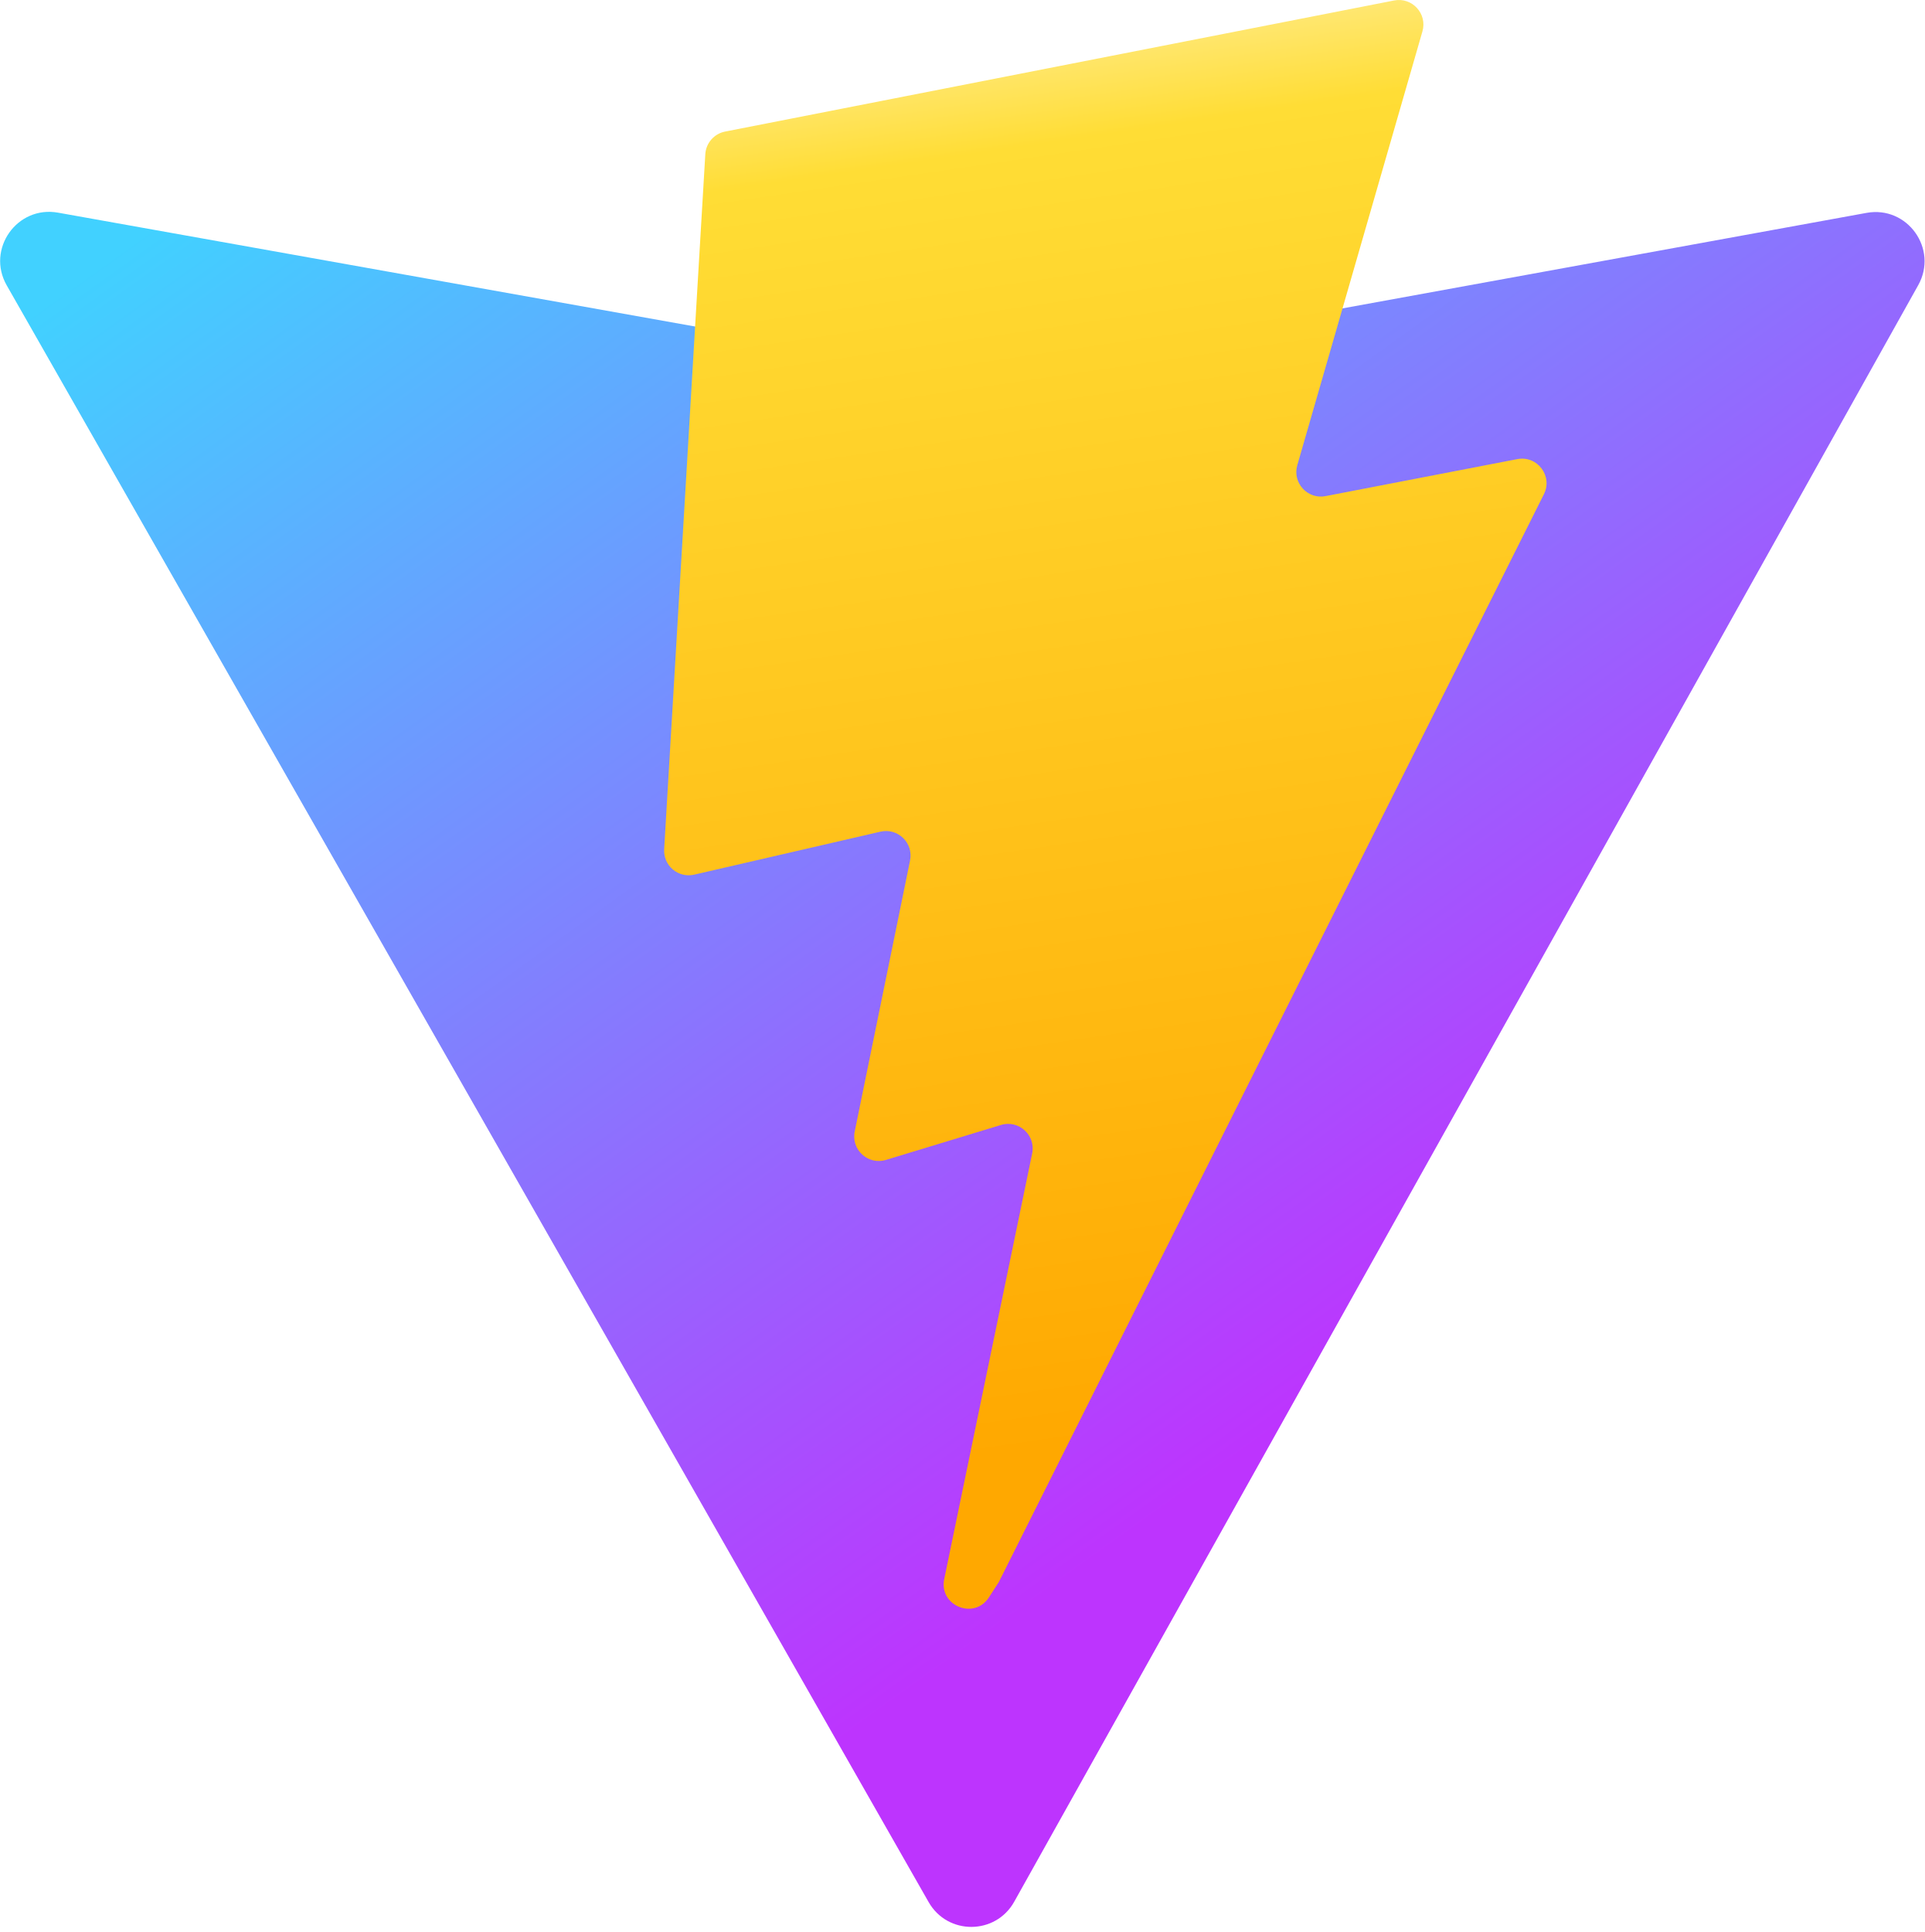
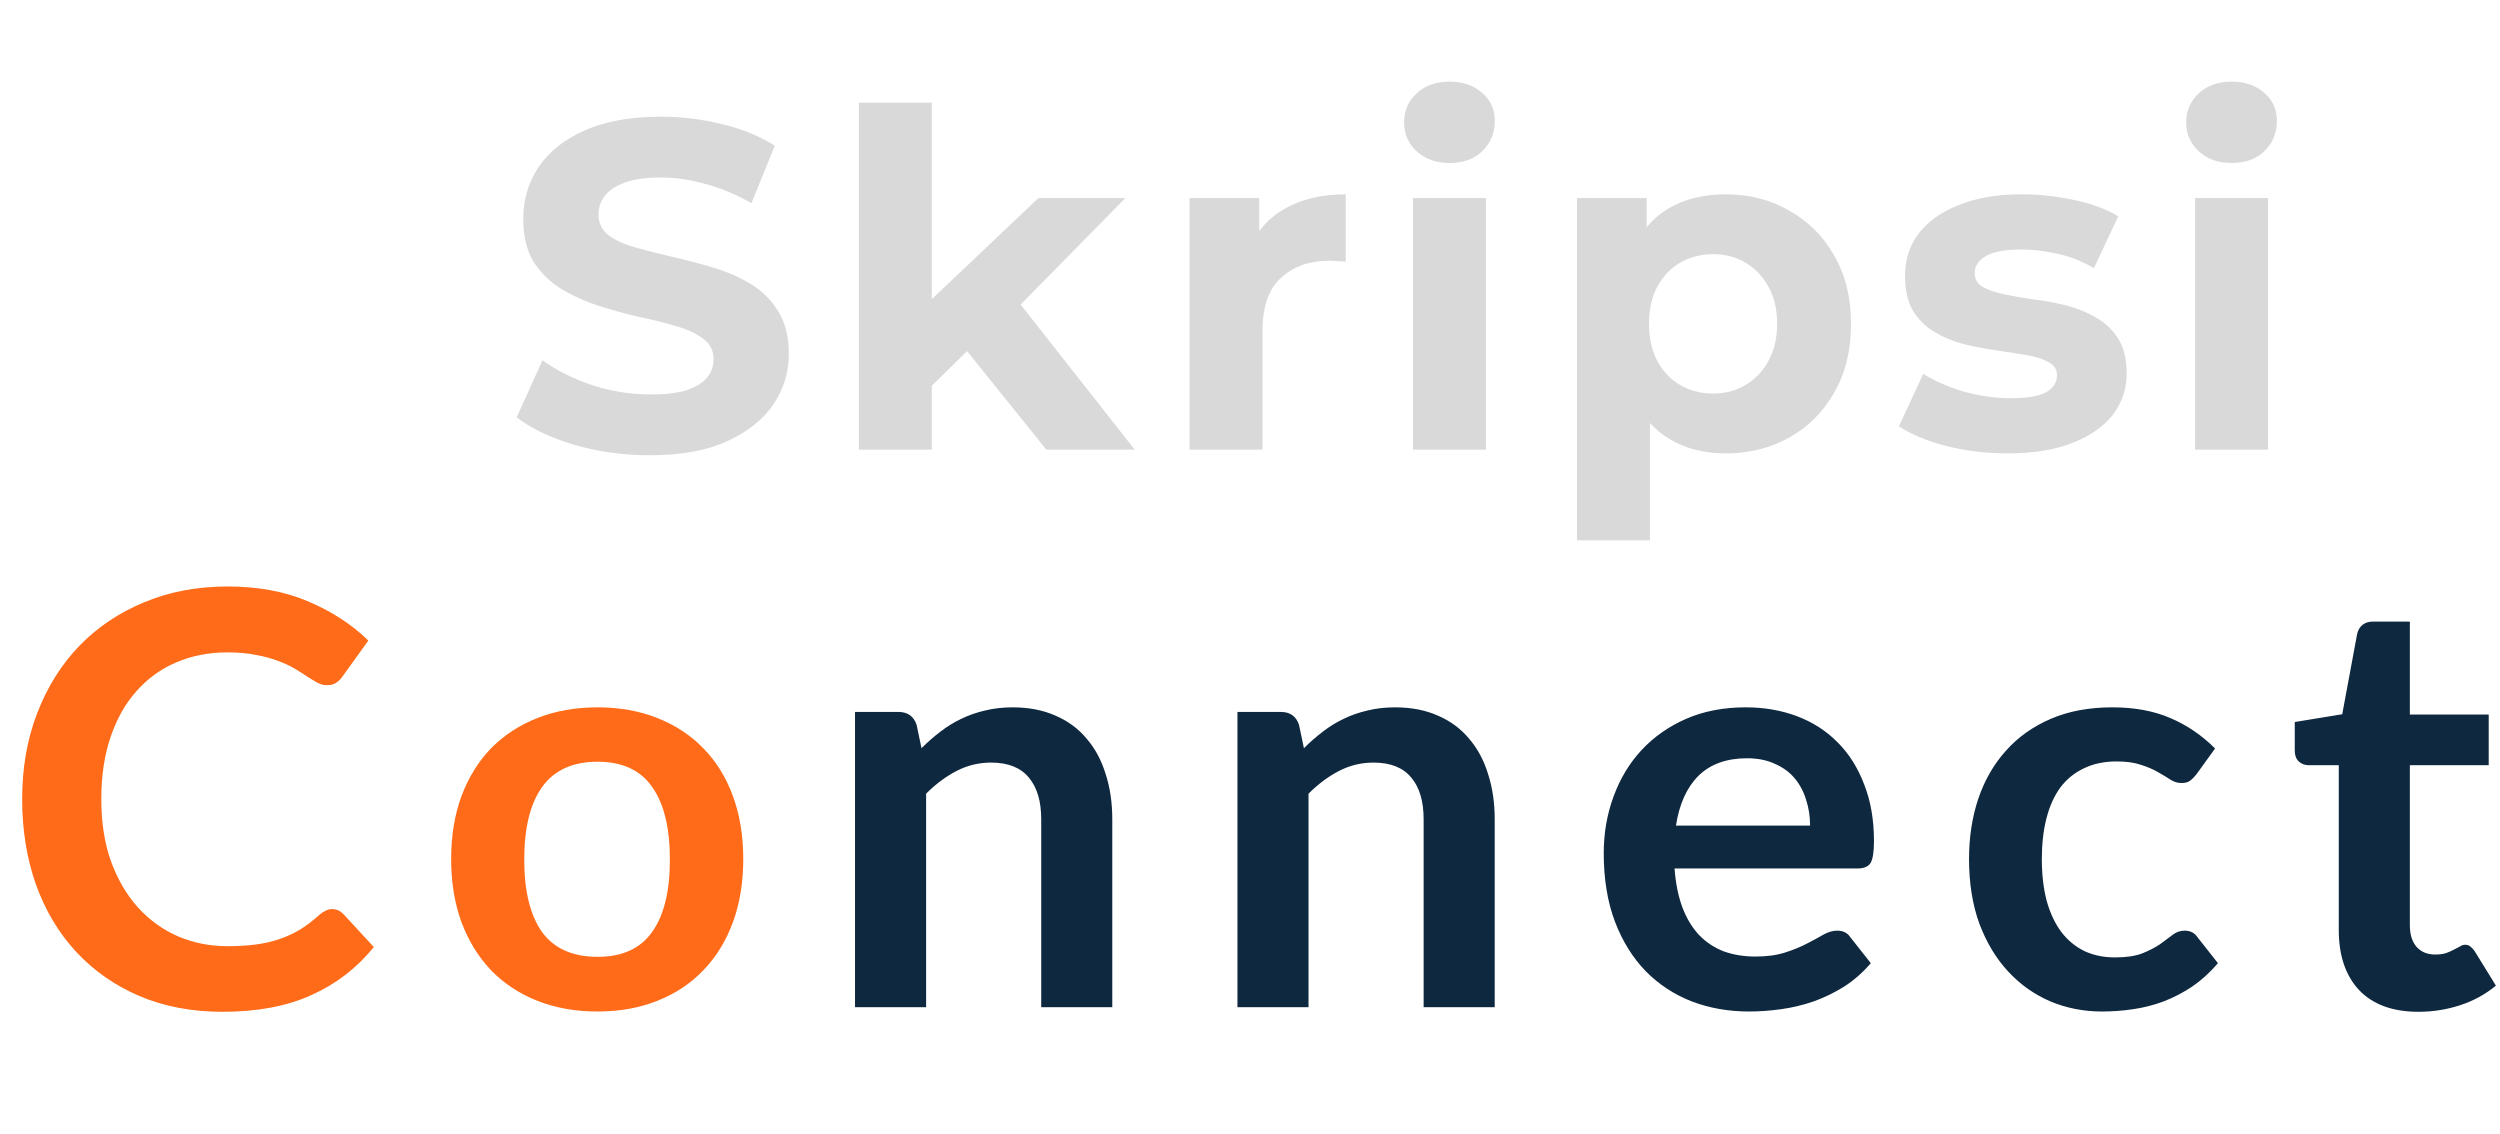
- <svg xmlns="http://www.w3.org/2000/svg" aria-hidden="true" role="img" class="iconify iconify--logos" width="31.88" height="32" preserveAspectRatio="xMidYMid meet" viewBox="0 0 256 257">
-   <defs>
-     <linearGradient id="IconifyId1813088fe1fbc01fb466" x1="-.828%" x2="57.636%" y1="7.652%" y2="78.411%">
-       <stop offset="0%" stop-color="#41D1FF" />
-       <stop offset="100%" stop-color="#BD34FE" />
-     </linearGradient>
-     <linearGradient id="IconifyId1813088fe1fbc01fb467" x1="43.376%" x2="50.316%" y1="2.242%" y2="89.03%">
-       <stop offset="0%" stop-color="#FFEA83" />
-       <stop offset="8.333%" stop-color="#FFDD35" />
-       <stop offset="100%" stop-color="#FFA800" />
-     </linearGradient>
-   </defs>
-   <path fill="url(#IconifyId1813088fe1fbc01fb466)" d="M255.153 37.938L134.897 252.976c-2.483 4.44-8.862 4.466-11.382.048L.875 37.958c-2.746-4.814 1.371-10.646 6.827-9.67l120.385 21.517a6.537 6.537 0 0 0 2.322-.004l117.867-21.483c5.438-.991 9.574 4.796 6.877 9.62Z" />
-   <path fill="url(#IconifyId1813088fe1fbc01fb467)" d="M185.432.063L96.44 17.501a3.268 3.268 0 0 0-2.634 3.014l-5.474 92.456a3.268 3.268 0 0 0 3.997 3.378l24.777-5.718c2.318-.535 4.413 1.507 3.936 3.838l-7.361 36.047c-.495 2.426 1.782 4.5 4.151 3.78l15.304-4.649c2.372-.72 4.652 1.36 4.15 3.788l-11.698 56.621c-.732 3.542 3.979 5.473 5.943 2.437l1.313-2.028l72.516-144.72c1.215-2.423-.88-5.186-3.54-4.672l-25.505 4.922c-2.396.462-4.435-1.77-3.759-4.114l16.646-57.705c.677-2.35-1.37-4.583-3.769-4.113Z" />
+ <svg xmlns="http://www.w3.org/2000/svg" width="139" height="63" viewBox="0 0 139 63" fill="none">
+   <path d="M36.138 25.312C34.682 25.312 33.287 25.121 31.952 24.74C30.617 24.341 29.543 23.83 28.728 23.206L30.158 20.034C30.938 20.589 31.857 21.048 32.914 21.412C33.989 21.759 35.072 21.932 36.164 21.932C36.996 21.932 37.663 21.854 38.166 21.698C38.686 21.525 39.067 21.291 39.31 20.996C39.553 20.701 39.674 20.363 39.674 19.982C39.674 19.497 39.483 19.115 39.102 18.838C38.721 18.543 38.218 18.309 37.594 18.136C36.97 17.945 36.277 17.772 35.514 17.616C34.769 17.443 34.015 17.235 33.252 16.992C32.507 16.749 31.822 16.437 31.198 16.056C30.574 15.675 30.063 15.172 29.664 14.548C29.283 13.924 29.092 13.127 29.092 12.156C29.092 11.116 29.369 10.171 29.924 9.322C30.496 8.455 31.345 7.771 32.472 7.268C33.616 6.748 35.046 6.488 36.762 6.488C37.906 6.488 39.033 6.627 40.142 6.904C41.251 7.164 42.231 7.563 43.08 8.1L41.78 11.298C40.931 10.813 40.081 10.457 39.232 10.232C38.383 9.989 37.551 9.868 36.736 9.868C35.921 9.868 35.254 9.963 34.734 10.154C34.214 10.345 33.841 10.596 33.616 10.908C33.391 11.203 33.278 11.549 33.278 11.948C33.278 12.416 33.469 12.797 33.85 13.092C34.231 13.369 34.734 13.595 35.358 13.768C35.982 13.941 36.667 14.115 37.412 14.288C38.175 14.461 38.929 14.661 39.674 14.886C40.437 15.111 41.13 15.415 41.754 15.796C42.378 16.177 42.881 16.68 43.262 17.304C43.661 17.928 43.86 18.717 43.86 19.67C43.86 20.693 43.574 21.629 43.002 22.478C42.43 23.327 41.572 24.012 40.428 24.532C39.301 25.052 37.871 25.312 36.138 25.312ZM51.106 22.14L51.21 17.2L57.736 11.012H62.572L56.306 17.382L54.2 19.098L51.106 22.14ZM47.752 25V5.708H51.808V25H47.752ZM58.178 25L53.446 19.124L55.994 15.978L63.092 25H58.178ZM66.14 25V11.012H70.014V14.964L69.468 13.82C69.884 12.832 70.551 12.087 71.47 11.584C72.389 11.064 73.507 10.804 74.824 10.804V14.548C74.651 14.531 74.495 14.522 74.356 14.522C74.217 14.505 74.07 14.496 73.914 14.496C72.805 14.496 71.903 14.817 71.21 15.458C70.534 16.082 70.196 17.061 70.196 18.396V25H66.14ZM78.561 25V11.012H82.617V25H78.561ZM80.589 9.062C79.844 9.062 79.237 8.845 78.769 8.412C78.301 7.979 78.067 7.441 78.067 6.8C78.067 6.159 78.301 5.621 78.769 5.188C79.237 4.755 79.844 4.538 80.589 4.538C81.334 4.538 81.941 4.746 82.409 5.162C82.877 5.561 83.111 6.081 83.111 6.722C83.111 7.398 82.877 7.961 82.409 8.412C81.958 8.845 81.352 9.062 80.589 9.062ZM95.949 25.208C94.771 25.208 93.739 24.948 92.855 24.428C91.971 23.908 91.278 23.119 90.775 22.062C90.29 20.987 90.047 19.635 90.047 18.006C90.047 16.359 90.281 15.007 90.749 13.95C91.217 12.893 91.893 12.104 92.777 11.584C93.661 11.064 94.719 10.804 95.949 10.804C97.267 10.804 98.445 11.107 99.485 11.714C100.543 12.303 101.375 13.135 101.981 14.21C102.605 15.285 102.917 16.55 102.917 18.006C102.917 19.479 102.605 20.753 101.981 21.828C101.375 22.903 100.543 23.735 99.485 24.324C98.445 24.913 97.267 25.208 95.949 25.208ZM87.681 30.044V11.012H91.555V13.872L91.477 18.032L91.737 22.166V30.044H87.681ZM95.247 21.88C95.923 21.88 96.521 21.724 97.041 21.412C97.579 21.1 98.003 20.658 98.315 20.086C98.645 19.497 98.809 18.803 98.809 18.006C98.809 17.191 98.645 16.498 98.315 15.926C98.003 15.354 97.579 14.912 97.041 14.6C96.521 14.288 95.923 14.132 95.247 14.132C94.571 14.132 93.965 14.288 93.427 14.6C92.89 14.912 92.465 15.354 92.153 15.926C91.841 16.498 91.685 17.191 91.685 18.006C91.685 18.803 91.841 19.497 92.153 20.086C92.465 20.658 92.89 21.1 93.427 21.412C93.965 21.724 94.571 21.88 95.247 21.88ZM111.639 25.208C110.443 25.208 109.29 25.069 108.181 24.792C107.089 24.497 106.222 24.133 105.581 23.7L106.933 20.788C107.574 21.187 108.328 21.516 109.195 21.776C110.079 22.019 110.945 22.14 111.795 22.14C112.731 22.14 113.389 22.027 113.771 21.802C114.169 21.577 114.369 21.265 114.369 20.866C114.369 20.537 114.213 20.294 113.901 20.138C113.606 19.965 113.207 19.835 112.705 19.748C112.202 19.661 111.647 19.575 111.041 19.488C110.451 19.401 109.853 19.289 109.247 19.15C108.64 18.994 108.085 18.769 107.583 18.474C107.08 18.179 106.673 17.781 106.361 17.278C106.066 16.775 105.919 16.125 105.919 15.328C105.919 14.444 106.17 13.664 106.673 12.988C107.193 12.312 107.938 11.783 108.909 11.402C109.879 11.003 111.041 10.804 112.393 10.804C113.346 10.804 114.317 10.908 115.305 11.116C116.293 11.324 117.116 11.627 117.775 12.026L116.423 14.912C115.747 14.513 115.062 14.245 114.369 14.106C113.693 13.95 113.034 13.872 112.393 13.872C111.491 13.872 110.833 13.993 110.417 14.236C110.001 14.479 109.793 14.791 109.793 15.172C109.793 15.519 109.94 15.779 110.235 15.952C110.547 16.125 110.954 16.264 111.457 16.368C111.959 16.472 112.505 16.567 113.095 16.654C113.701 16.723 114.308 16.836 114.915 16.992C115.521 17.148 116.067 17.373 116.553 17.668C117.055 17.945 117.463 18.335 117.775 18.838C118.087 19.323 118.243 19.965 118.243 20.762C118.243 21.629 117.983 22.4 117.463 23.076C116.943 23.735 116.189 24.255 115.201 24.636C114.23 25.017 113.043 25.208 111.639 25.208ZM122.045 25V11.012H126.101V25H122.045ZM124.073 9.062C123.328 9.062 122.721 8.845 122.253 8.412C121.785 7.979 121.551 7.441 121.551 6.8C121.551 6.159 121.785 5.621 122.253 5.188C122.721 4.755 123.328 4.538 124.073 4.538C124.818 4.538 125.425 4.746 125.893 5.162C126.361 5.561 126.595 6.081 126.595 6.722C126.595 7.398 126.361 7.961 125.893 8.412C125.442 8.845 124.836 9.062 124.073 9.062Z" fill="#D9D9D9" />
+   <path d="M18.464 50.544C18.699 50.544 18.907 50.635 19.088 50.816L20.784 52.656C19.845 53.819 18.688 54.709 17.312 55.328C15.947 55.947 14.304 56.256 12.384 56.256C10.667 56.256 9.12 55.963 7.744 55.376C6.379 54.789 5.211 53.973 4.24 52.928C3.269 51.883 2.523 50.635 2 49.184C1.488 47.733 1.232 46.149 1.232 44.432C1.232 42.693 1.509 41.104 2.064 39.664C2.619 38.213 3.397 36.965 4.4 35.92C5.413 34.875 6.619 34.064 8.016 33.488C9.413 32.901 10.96 32.608 12.656 32.608C14.341 32.608 15.835 32.885 17.136 33.44C18.448 33.995 19.563 34.72 20.48 35.616L19.04 37.616C18.955 37.744 18.843 37.856 18.704 37.952C18.576 38.048 18.395 38.096 18.16 38.096C18 38.096 17.835 38.053 17.664 37.968C17.493 37.872 17.307 37.76 17.104 37.632C16.901 37.493 16.667 37.344 16.4 37.184C16.133 37.024 15.824 36.88 15.472 36.752C15.12 36.613 14.709 36.501 14.24 36.416C13.781 36.32 13.248 36.272 12.64 36.272C11.605 36.272 10.656 36.459 9.792 36.832C8.939 37.195 8.203 37.728 7.584 38.432C6.965 39.125 6.485 39.979 6.144 40.992C5.803 41.995 5.632 43.141 5.632 44.432C5.632 45.733 5.813 46.891 6.176 47.904C6.549 48.917 7.051 49.771 7.68 50.464C8.309 51.157 9.051 51.691 9.904 52.064C10.757 52.427 11.675 52.608 12.656 52.608C13.243 52.608 13.771 52.576 14.24 52.512C14.72 52.448 15.157 52.347 15.552 52.208C15.957 52.069 16.336 51.893 16.688 51.68C17.051 51.456 17.408 51.184 17.76 50.864C17.867 50.768 17.979 50.693 18.096 50.64C18.213 50.576 18.336 50.544 18.464 50.544ZM33.228 39.328C34.444 39.328 35.548 39.525 36.541 39.92C37.543 40.315 38.397 40.875 39.1 41.6C39.815 42.325 40.364 43.211 40.748 44.256C41.133 45.301 41.325 46.469 41.325 47.76C41.325 49.061 41.133 50.235 40.748 51.28C40.364 52.325 39.815 53.216 39.1 53.952C38.397 54.688 37.543 55.253 36.541 55.648C35.548 56.043 34.444 56.24 33.228 56.24C32.002 56.24 30.887 56.043 29.884 55.648C28.882 55.253 28.023 54.688 27.308 53.952C26.605 53.216 26.055 52.325 25.66 51.28C25.276 50.235 25.084 49.061 25.084 47.76C25.084 46.469 25.276 45.301 25.66 44.256C26.055 43.211 26.605 42.325 27.308 41.6C28.023 40.875 28.882 40.315 29.884 39.92C30.887 39.525 32.002 39.328 33.228 39.328ZM33.228 53.2C34.594 53.2 35.602 52.741 36.252 51.824C36.914 50.907 37.245 49.563 37.245 47.792C37.245 46.021 36.914 44.672 36.252 43.744C35.602 42.816 34.594 42.352 33.228 42.352C31.842 42.352 30.812 42.821 30.14 43.76C29.479 44.688 29.148 46.032 29.148 47.792C29.148 49.552 29.479 50.896 30.14 51.824C30.812 52.741 31.842 53.2 33.228 53.2Z" fill="#FF6B18" />
+   <path d="M51.236 41.6C51.566 41.269 51.913 40.965 52.276 40.688C52.649 40.4 53.038 40.16 53.444 39.968C53.859 39.765 54.302 39.611 54.772 39.504C55.241 39.387 55.753 39.328 56.307 39.328C57.203 39.328 57.998 39.483 58.691 39.792C59.385 40.091 59.961 40.517 60.419 41.072C60.889 41.616 61.241 42.272 61.475 43.04C61.721 43.797 61.843 44.635 61.843 45.552V56H57.892V45.552C57.892 44.549 57.662 43.776 57.203 43.232C56.745 42.677 56.046 42.4 55.108 42.4C54.425 42.4 53.785 42.555 53.188 42.864C52.59 43.173 52.025 43.595 51.492 44.128V56H47.539V39.584H49.956C50.468 39.584 50.803 39.824 50.964 40.304L51.236 41.6ZM72.498 41.6C72.829 41.269 73.175 40.965 73.538 40.688C73.911 40.4 74.301 40.16 74.706 39.968C75.122 39.765 75.565 39.611 76.034 39.504C76.503 39.387 77.015 39.328 77.57 39.328C78.466 39.328 79.261 39.483 79.954 39.792C80.647 40.091 81.223 40.517 81.682 41.072C82.151 41.616 82.503 42.272 82.738 43.04C82.983 43.797 83.106 44.635 83.106 45.552V56H79.154V45.552C79.154 44.549 78.925 43.776 78.466 43.232C78.007 42.677 77.309 42.4 76.37 42.4C75.687 42.4 75.047 42.555 74.45 42.864C73.853 43.173 73.287 43.595 72.754 44.128V56H68.802V39.584H71.218C71.73 39.584 72.066 39.824 72.226 40.304L72.498 41.6ZM100.641 45.904C100.641 45.392 100.566 44.912 100.417 44.464C100.278 44.005 100.065 43.605 99.776 43.264C99.489 42.923 99.121 42.656 98.672 42.464C98.235 42.261 97.723 42.16 97.136 42.16C95.995 42.16 95.094 42.485 94.433 43.136C93.782 43.787 93.366 44.709 93.184 45.904H100.641ZM93.105 48.288C93.168 49.131 93.318 49.861 93.552 50.48C93.787 51.088 94.097 51.595 94.481 52C94.865 52.395 95.318 52.693 95.841 52.896C96.374 53.088 96.96 53.184 97.6 53.184C98.24 53.184 98.79 53.109 99.249 52.96C99.718 52.811 100.123 52.645 100.465 52.464C100.817 52.283 101.121 52.117 101.377 51.968C101.643 51.819 101.899 51.744 102.145 51.744C102.475 51.744 102.721 51.867 102.881 52.112L104.017 53.552C103.579 54.064 103.089 54.496 102.545 54.848C102.001 55.189 101.43 55.467 100.833 55.68C100.246 55.883 99.643 56.027 99.025 56.112C98.416 56.197 97.825 56.24 97.249 56.24C96.107 56.24 95.046 56.053 94.064 55.68C93.083 55.296 92.23 54.736 91.504 54C90.779 53.253 90.209 52.336 89.793 51.248C89.376 50.149 89.168 48.88 89.168 47.44C89.168 46.32 89.35 45.269 89.713 44.288C90.075 43.296 90.593 42.437 91.264 41.712C91.947 40.976 92.774 40.395 93.745 39.968C94.726 39.541 95.83 39.328 97.056 39.328C98.091 39.328 99.046 39.493 99.921 39.824C100.795 40.155 101.547 40.64 102.177 41.28C102.806 41.909 103.297 42.688 103.649 43.616C104.011 44.533 104.193 45.584 104.193 46.768C104.193 47.365 104.129 47.771 104.001 47.984C103.873 48.187 103.627 48.288 103.265 48.288H93.105ZM122.118 43.056C122.001 43.205 121.884 43.323 121.766 43.408C121.66 43.493 121.5 43.536 121.286 43.536C121.084 43.536 120.886 43.477 120.694 43.36C120.502 43.232 120.273 43.093 120.006 42.944C119.74 42.784 119.42 42.645 119.046 42.528C118.684 42.4 118.23 42.336 117.686 42.336C116.993 42.336 116.385 42.464 115.862 42.72C115.34 42.965 114.902 43.323 114.55 43.792C114.209 44.261 113.953 44.832 113.782 45.504C113.612 46.165 113.526 46.917 113.526 47.76C113.526 48.635 113.617 49.413 113.798 50.096C113.99 50.779 114.262 51.355 114.614 51.824C114.966 52.283 115.393 52.635 115.894 52.88C116.396 53.115 116.961 53.232 117.59 53.232C118.22 53.232 118.726 53.157 119.11 53.008C119.505 52.848 119.836 52.677 120.102 52.496C120.369 52.304 120.598 52.133 120.79 51.984C120.993 51.824 121.217 51.744 121.462 51.744C121.782 51.744 122.022 51.867 122.182 52.112L123.318 53.552C122.881 54.064 122.406 54.496 121.894 54.848C121.382 55.189 120.849 55.467 120.294 55.68C119.75 55.883 119.185 56.027 118.598 56.112C118.022 56.197 117.446 56.24 116.87 56.24C115.857 56.24 114.902 56.053 114.006 55.68C113.11 55.296 112.326 54.741 111.654 54.016C110.982 53.291 110.449 52.405 110.054 51.36C109.67 50.304 109.478 49.104 109.478 47.76C109.478 46.555 109.649 45.44 109.99 44.416C110.342 43.381 110.854 42.491 111.526 41.744C112.198 40.987 113.03 40.395 114.022 39.968C115.014 39.541 116.156 39.328 117.446 39.328C118.673 39.328 119.745 39.525 120.662 39.92C121.59 40.315 122.422 40.88 123.158 41.616L122.118 43.056ZM134.468 56.256C133.038 56.256 131.94 55.856 131.172 55.056C130.414 54.245 130.036 53.131 130.036 51.712V42.544H128.356C128.142 42.544 127.961 42.475 127.812 42.336C127.662 42.197 127.588 41.989 127.588 41.712V40.144L130.228 39.712L131.06 35.232C131.113 35.019 131.214 34.853 131.364 34.736C131.513 34.619 131.705 34.56 131.94 34.56H133.988V39.728H138.372V42.544H133.988V51.44C133.988 51.952 134.11 52.352 134.356 52.64C134.612 52.928 134.958 53.072 135.396 53.072C135.641 53.072 135.844 53.045 136.004 52.992C136.174 52.928 136.318 52.864 136.436 52.8C136.564 52.736 136.676 52.677 136.772 52.624C136.868 52.56 136.964 52.528 137.06 52.528C137.177 52.528 137.273 52.56 137.348 52.624C137.422 52.677 137.502 52.763 137.588 52.88L138.772 54.8C138.196 55.28 137.534 55.643 136.788 55.888C136.041 56.133 135.268 56.256 134.468 56.256Z" fill="#0E283F" />
</svg>
